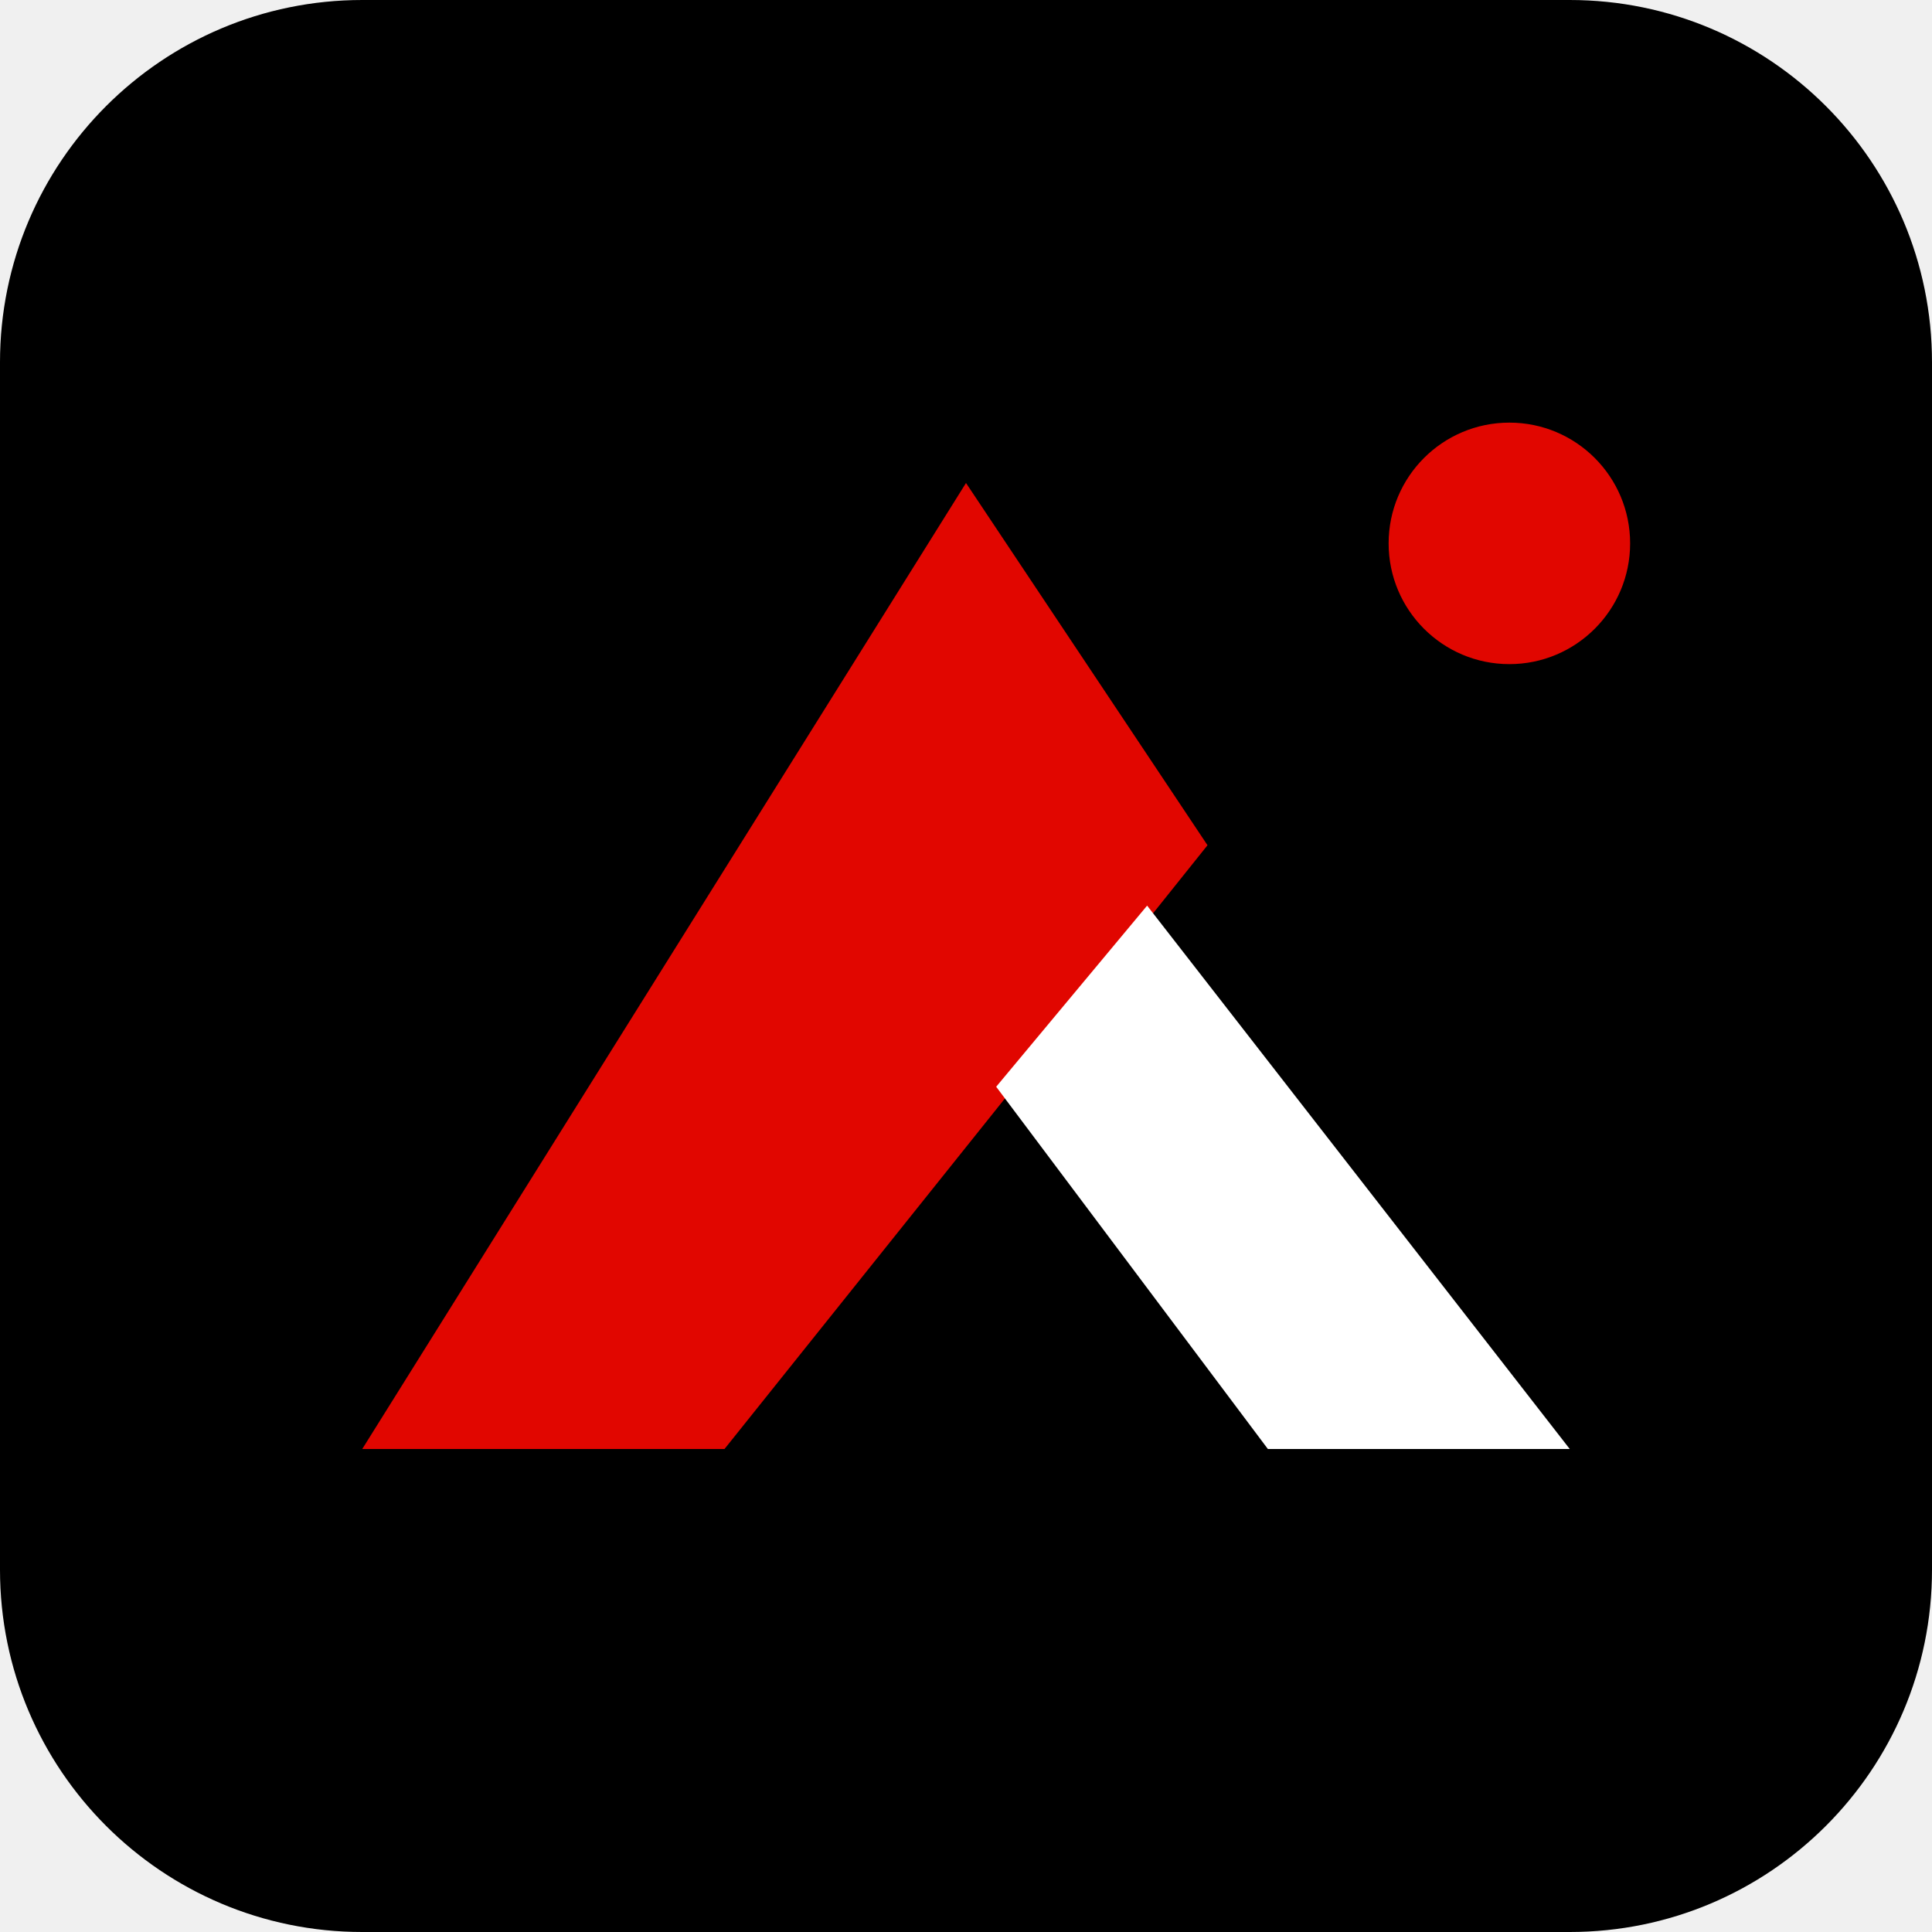
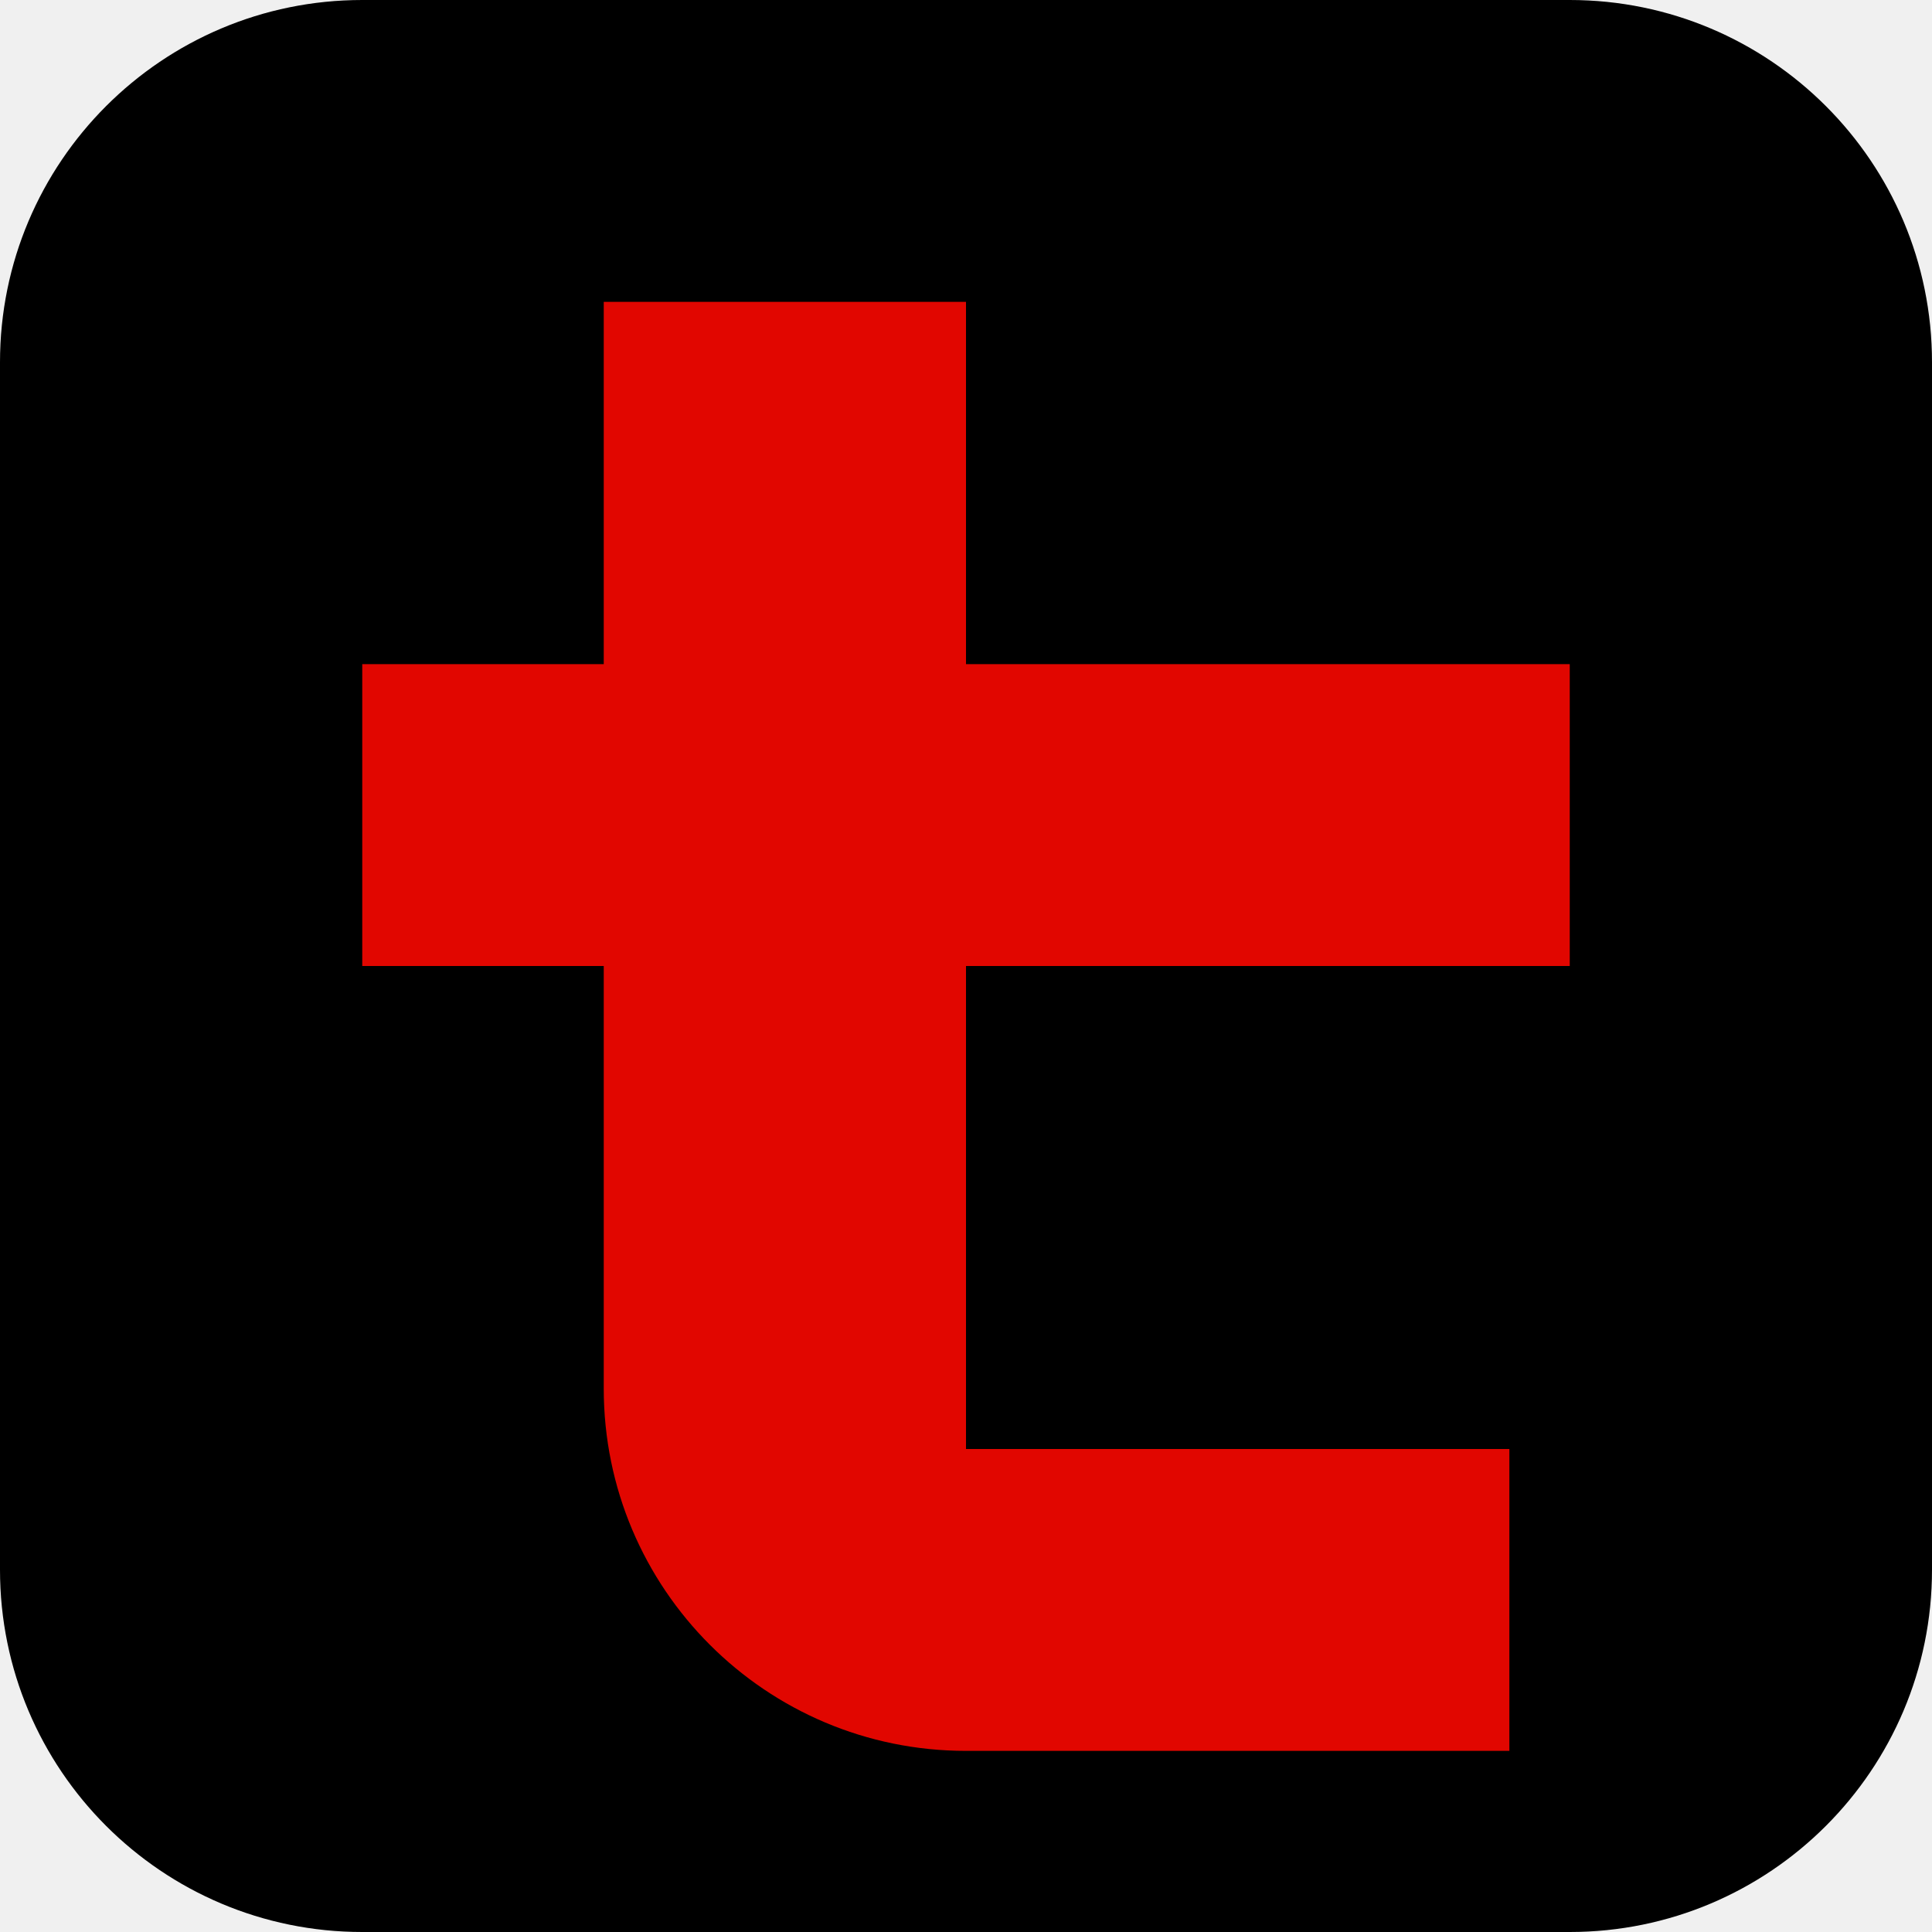
<svg xmlns="http://www.w3.org/2000/svg" viewBox="0 0 32 32" width="32" height="32">
  <rect width="32" height="32" rx="6" fill="#000000" />
-   <path d="M6 24 L16 8 L20 14 L12 24 Z" fill="#e10600" />
-   <path d="M19 15 L26 24 L21 24 L16.5 18 Z" fill="#ffffff" />
-   <circle cx="25" cy="9" r="2" fill="#e10600" />
+   <path d="M10 5h6v6h10v5H16v8h9v5h-9a6 6 0 0 1-6-6v-7H6v-5h4z" fill="#e10600" />
</svg>
